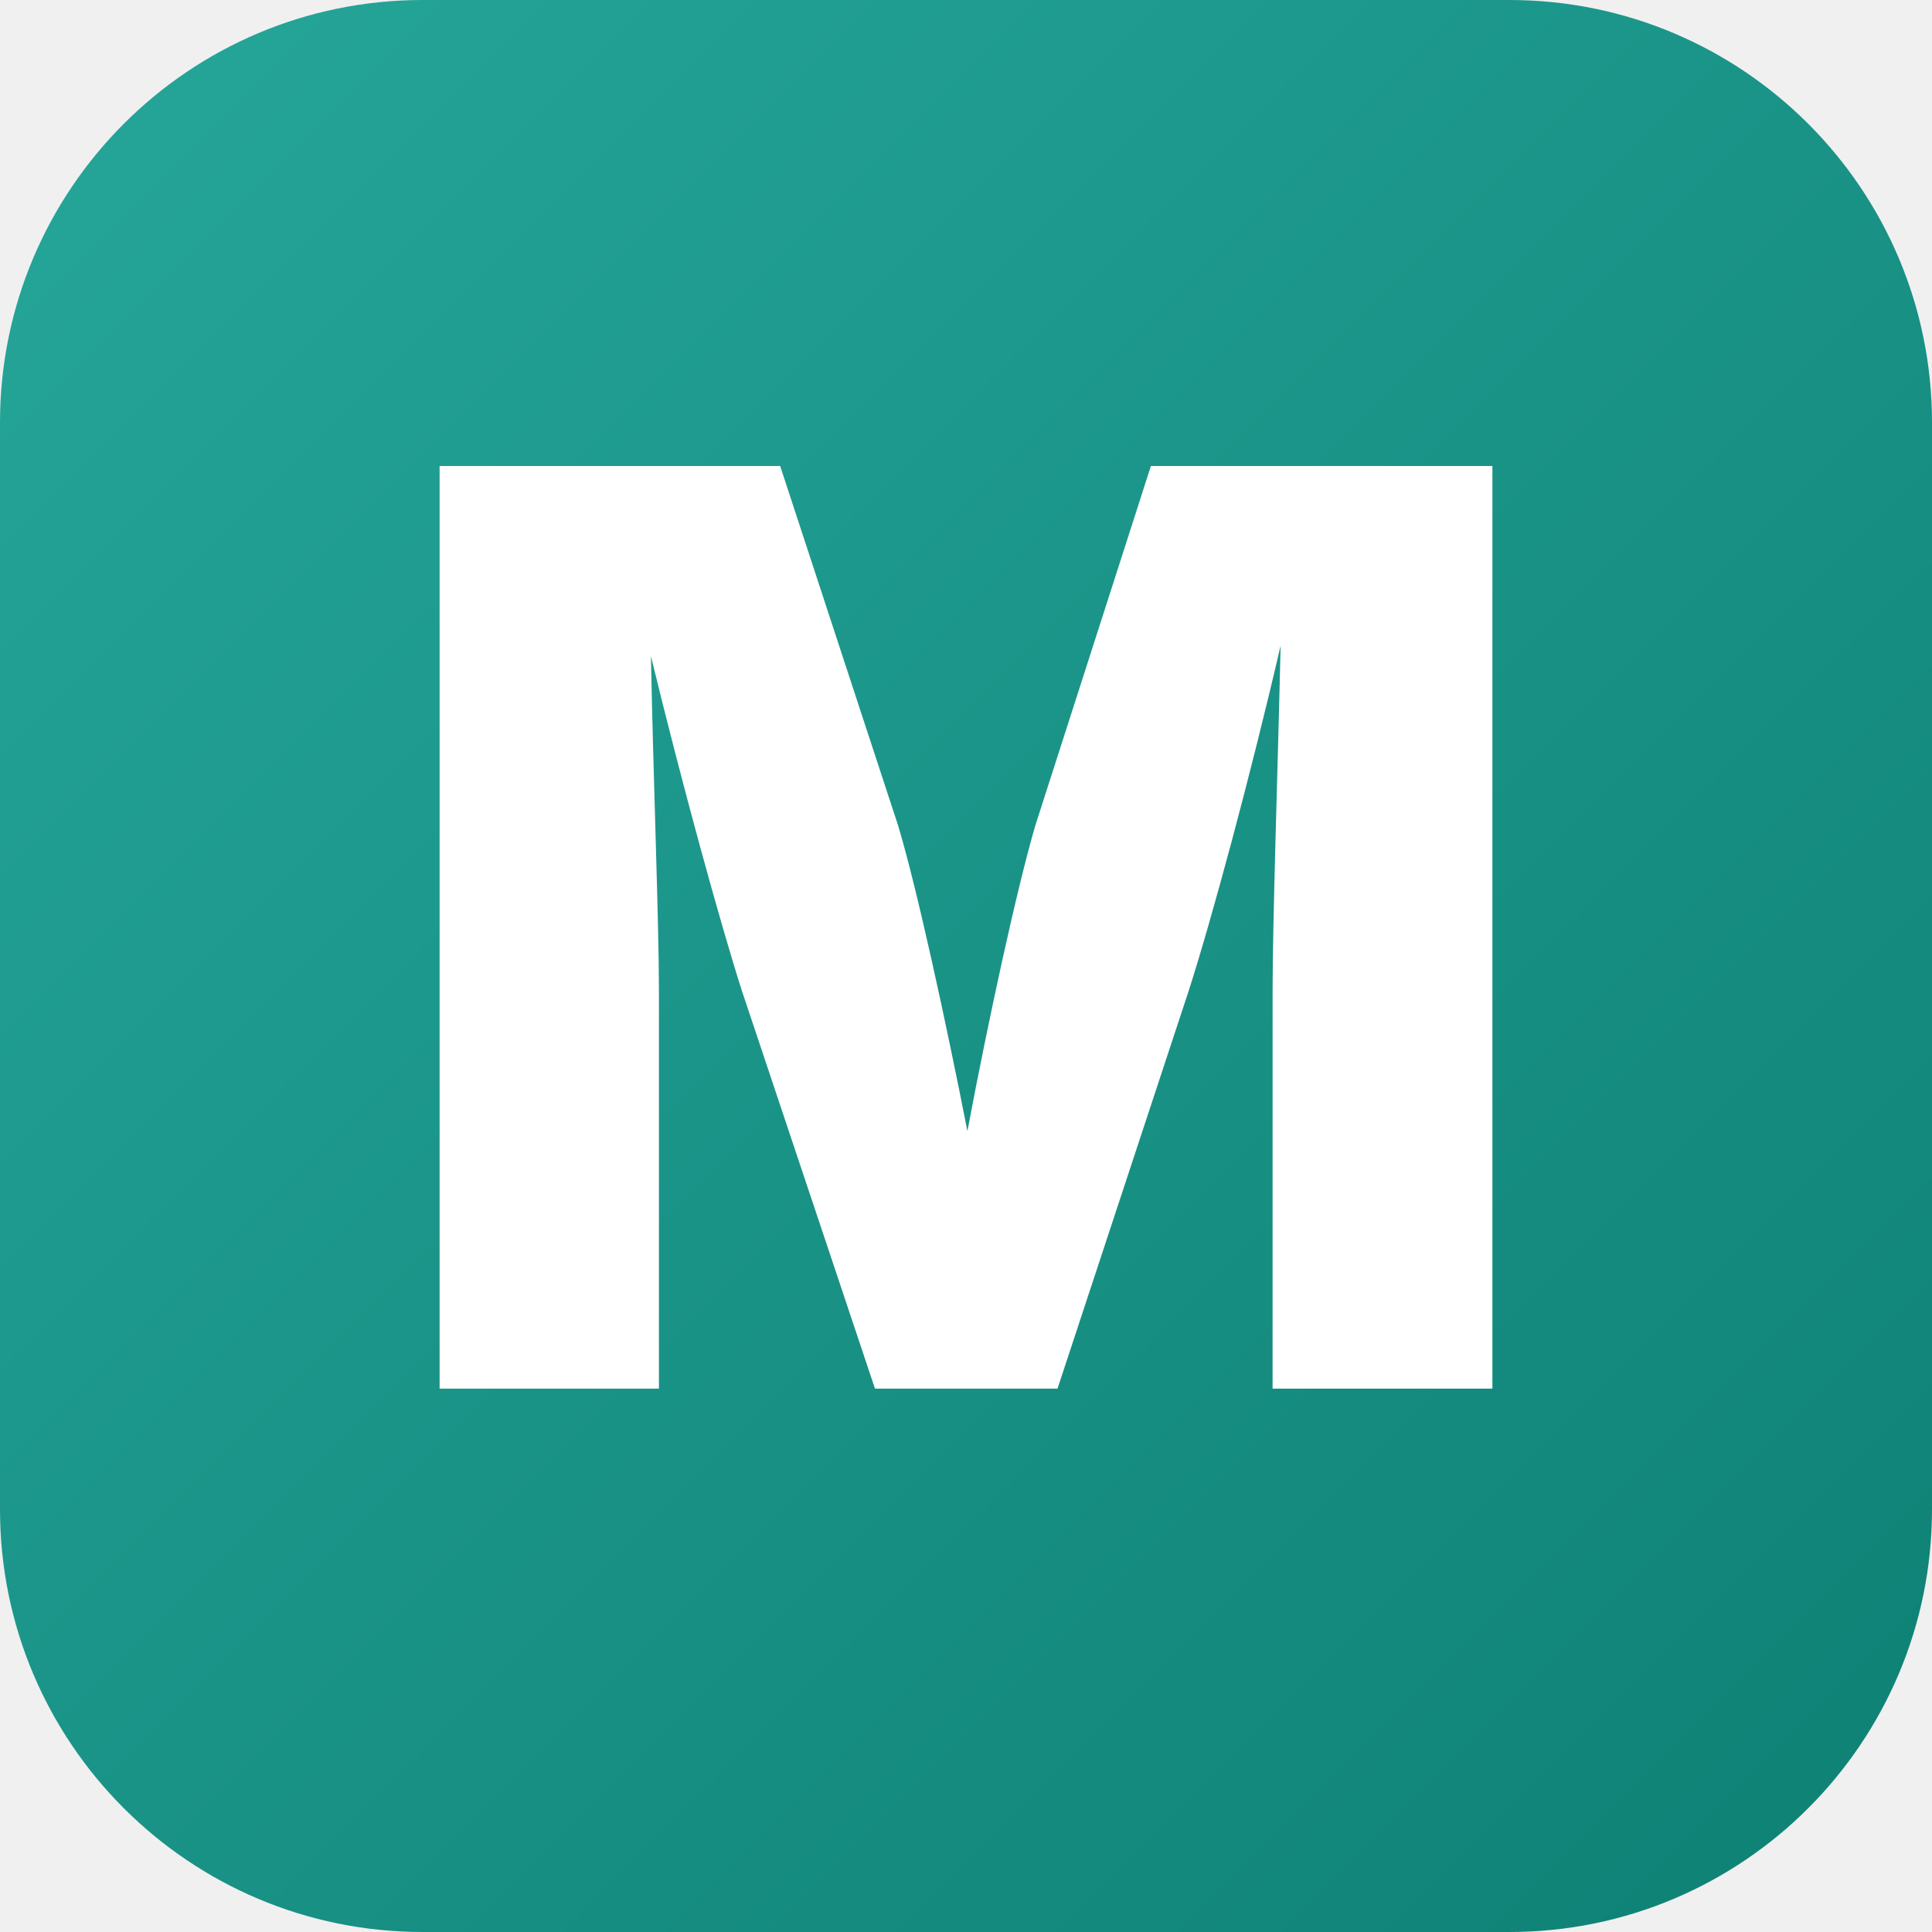
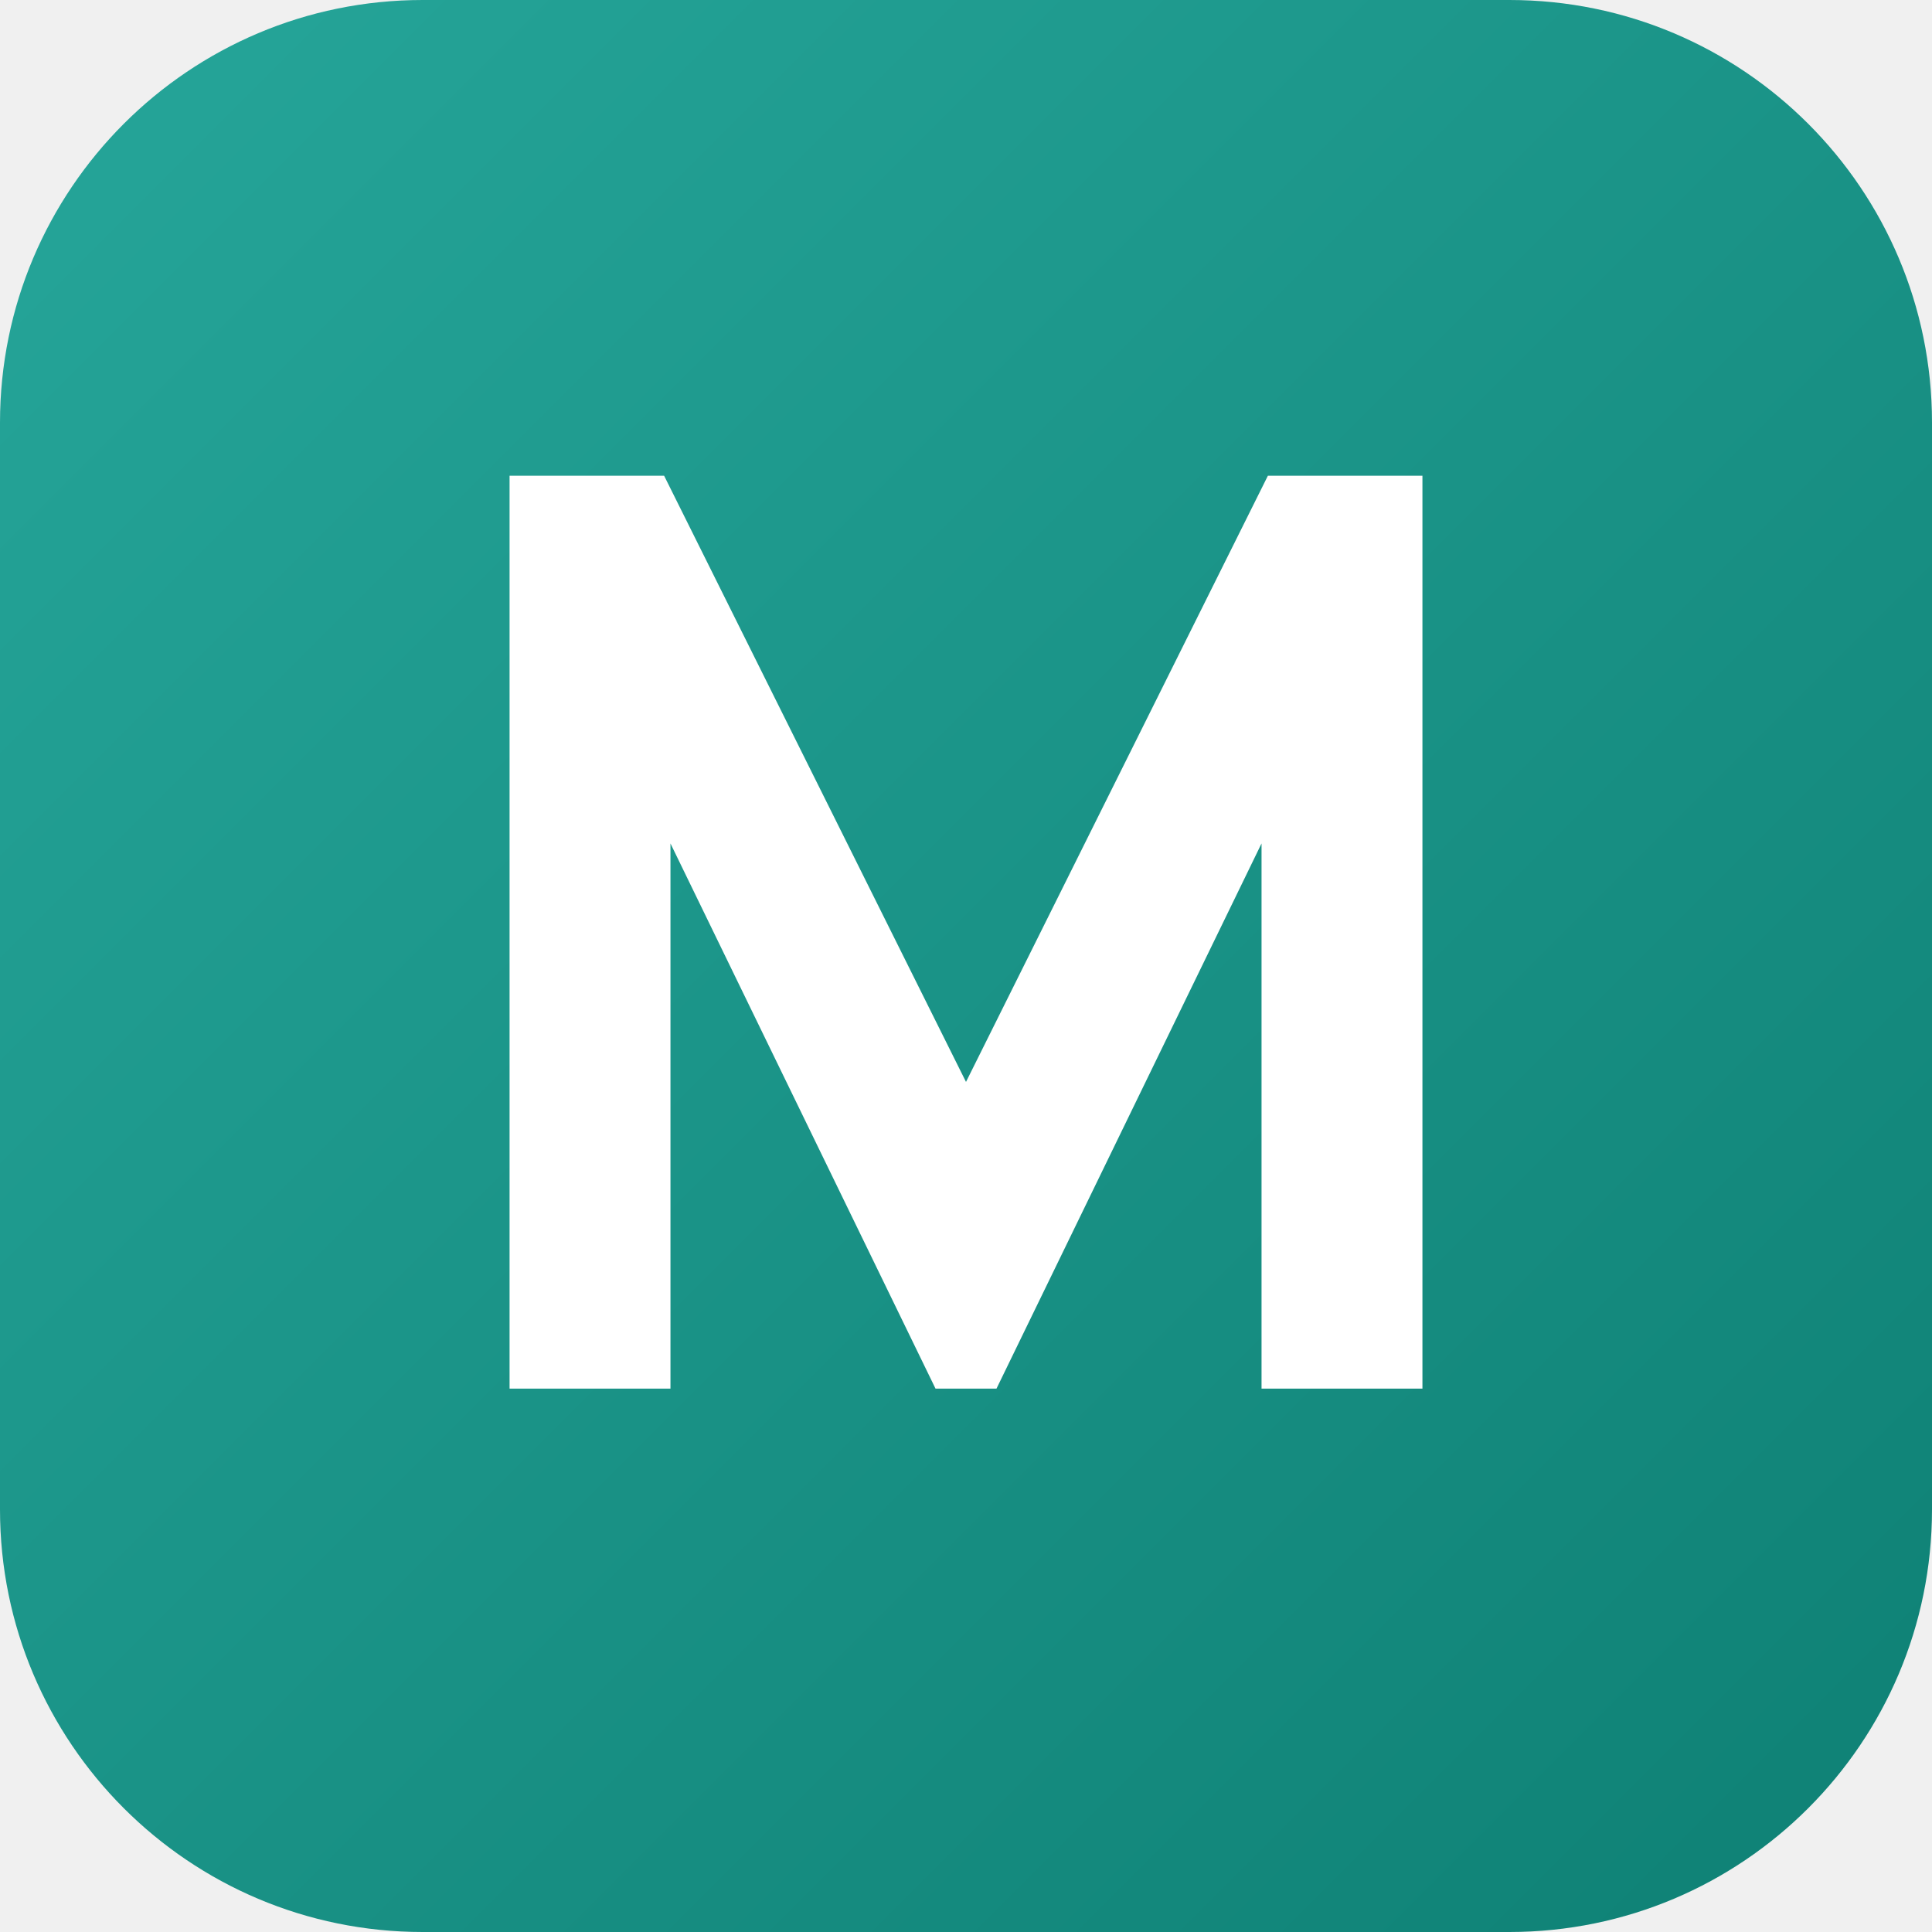
- <svg xmlns="http://www.w3.org/2000/svg" viewBox="0 0 64 64">
+ <svg xmlns="http://www.w3.org/2000/svg" viewBox="0 0 64 64" width="64" height="64" role="img" aria-label="MiningBoard">
  <defs>
-     <linearGradient id="g" x1="0" y1="0" x2="1" y2="1">
-       <stop offset="0%" stop-color="#26a69a" />
-       <stop offset="100%" stop-color="#0e8074" />
+     <linearGradient id="mbg" x1="0" y1="0" x2="1" y2="1">
+       <stop offset="0" stop-color="#26a69a" />
+       <stop offset="1" stop-color="#0e8074" />
    </linearGradient>
  </defs>
-   <rect width="64" height="64" rx="14" fill="url(#g)" />
-   <text x="32" y="46" font-family="-apple-system,Segoe UI,Manrope,sans-serif" font-size="42" font-weight="800" text-anchor="middle" fill="#fff">M</text>
+   <path fill="url(#mbg)" d="M14 0H50A14 14 0 0 1 64 14V50A14 14 0 0 1 50 64H14A14 14 0 0 1 0 50V14A14 14 0 0 1 14 0Z" />
+   <path fill="#fff" d="M16.88 46V15.76H22L32 35.84L42 15.76H47.12V46H41.79V27.94L33.01 46H30.99L22.21 27.94V46Z" />
</svg>
